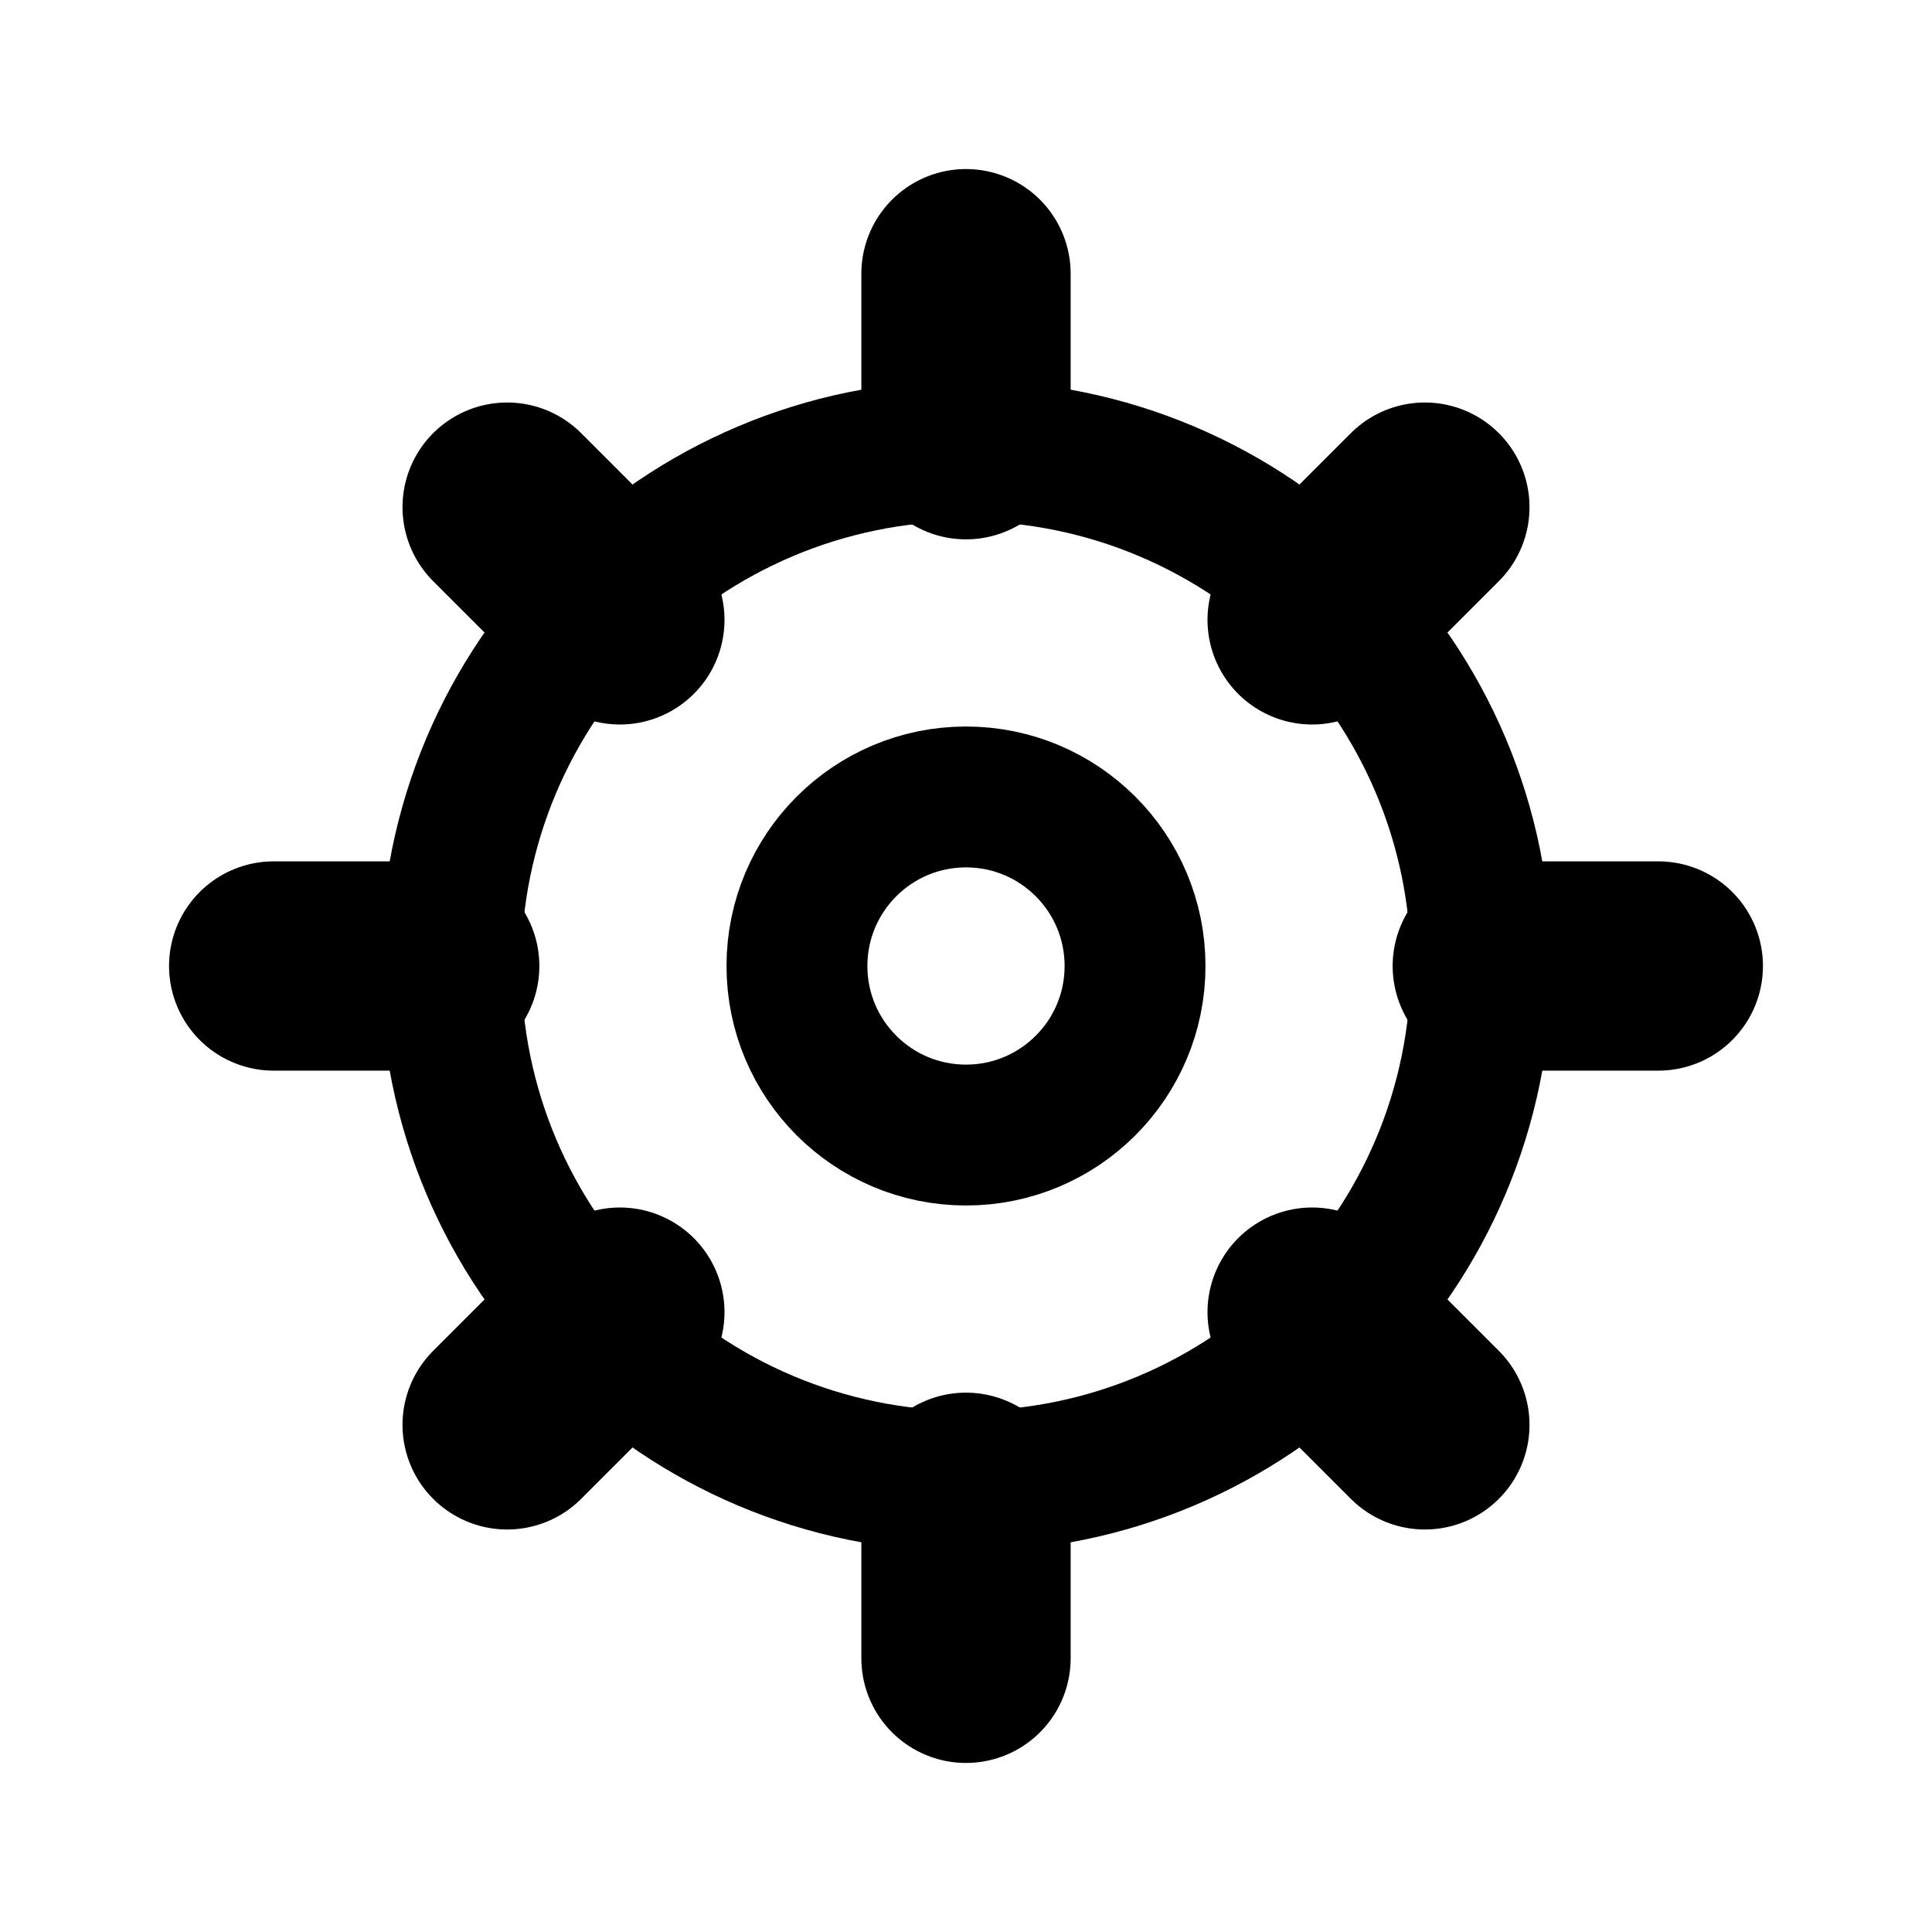
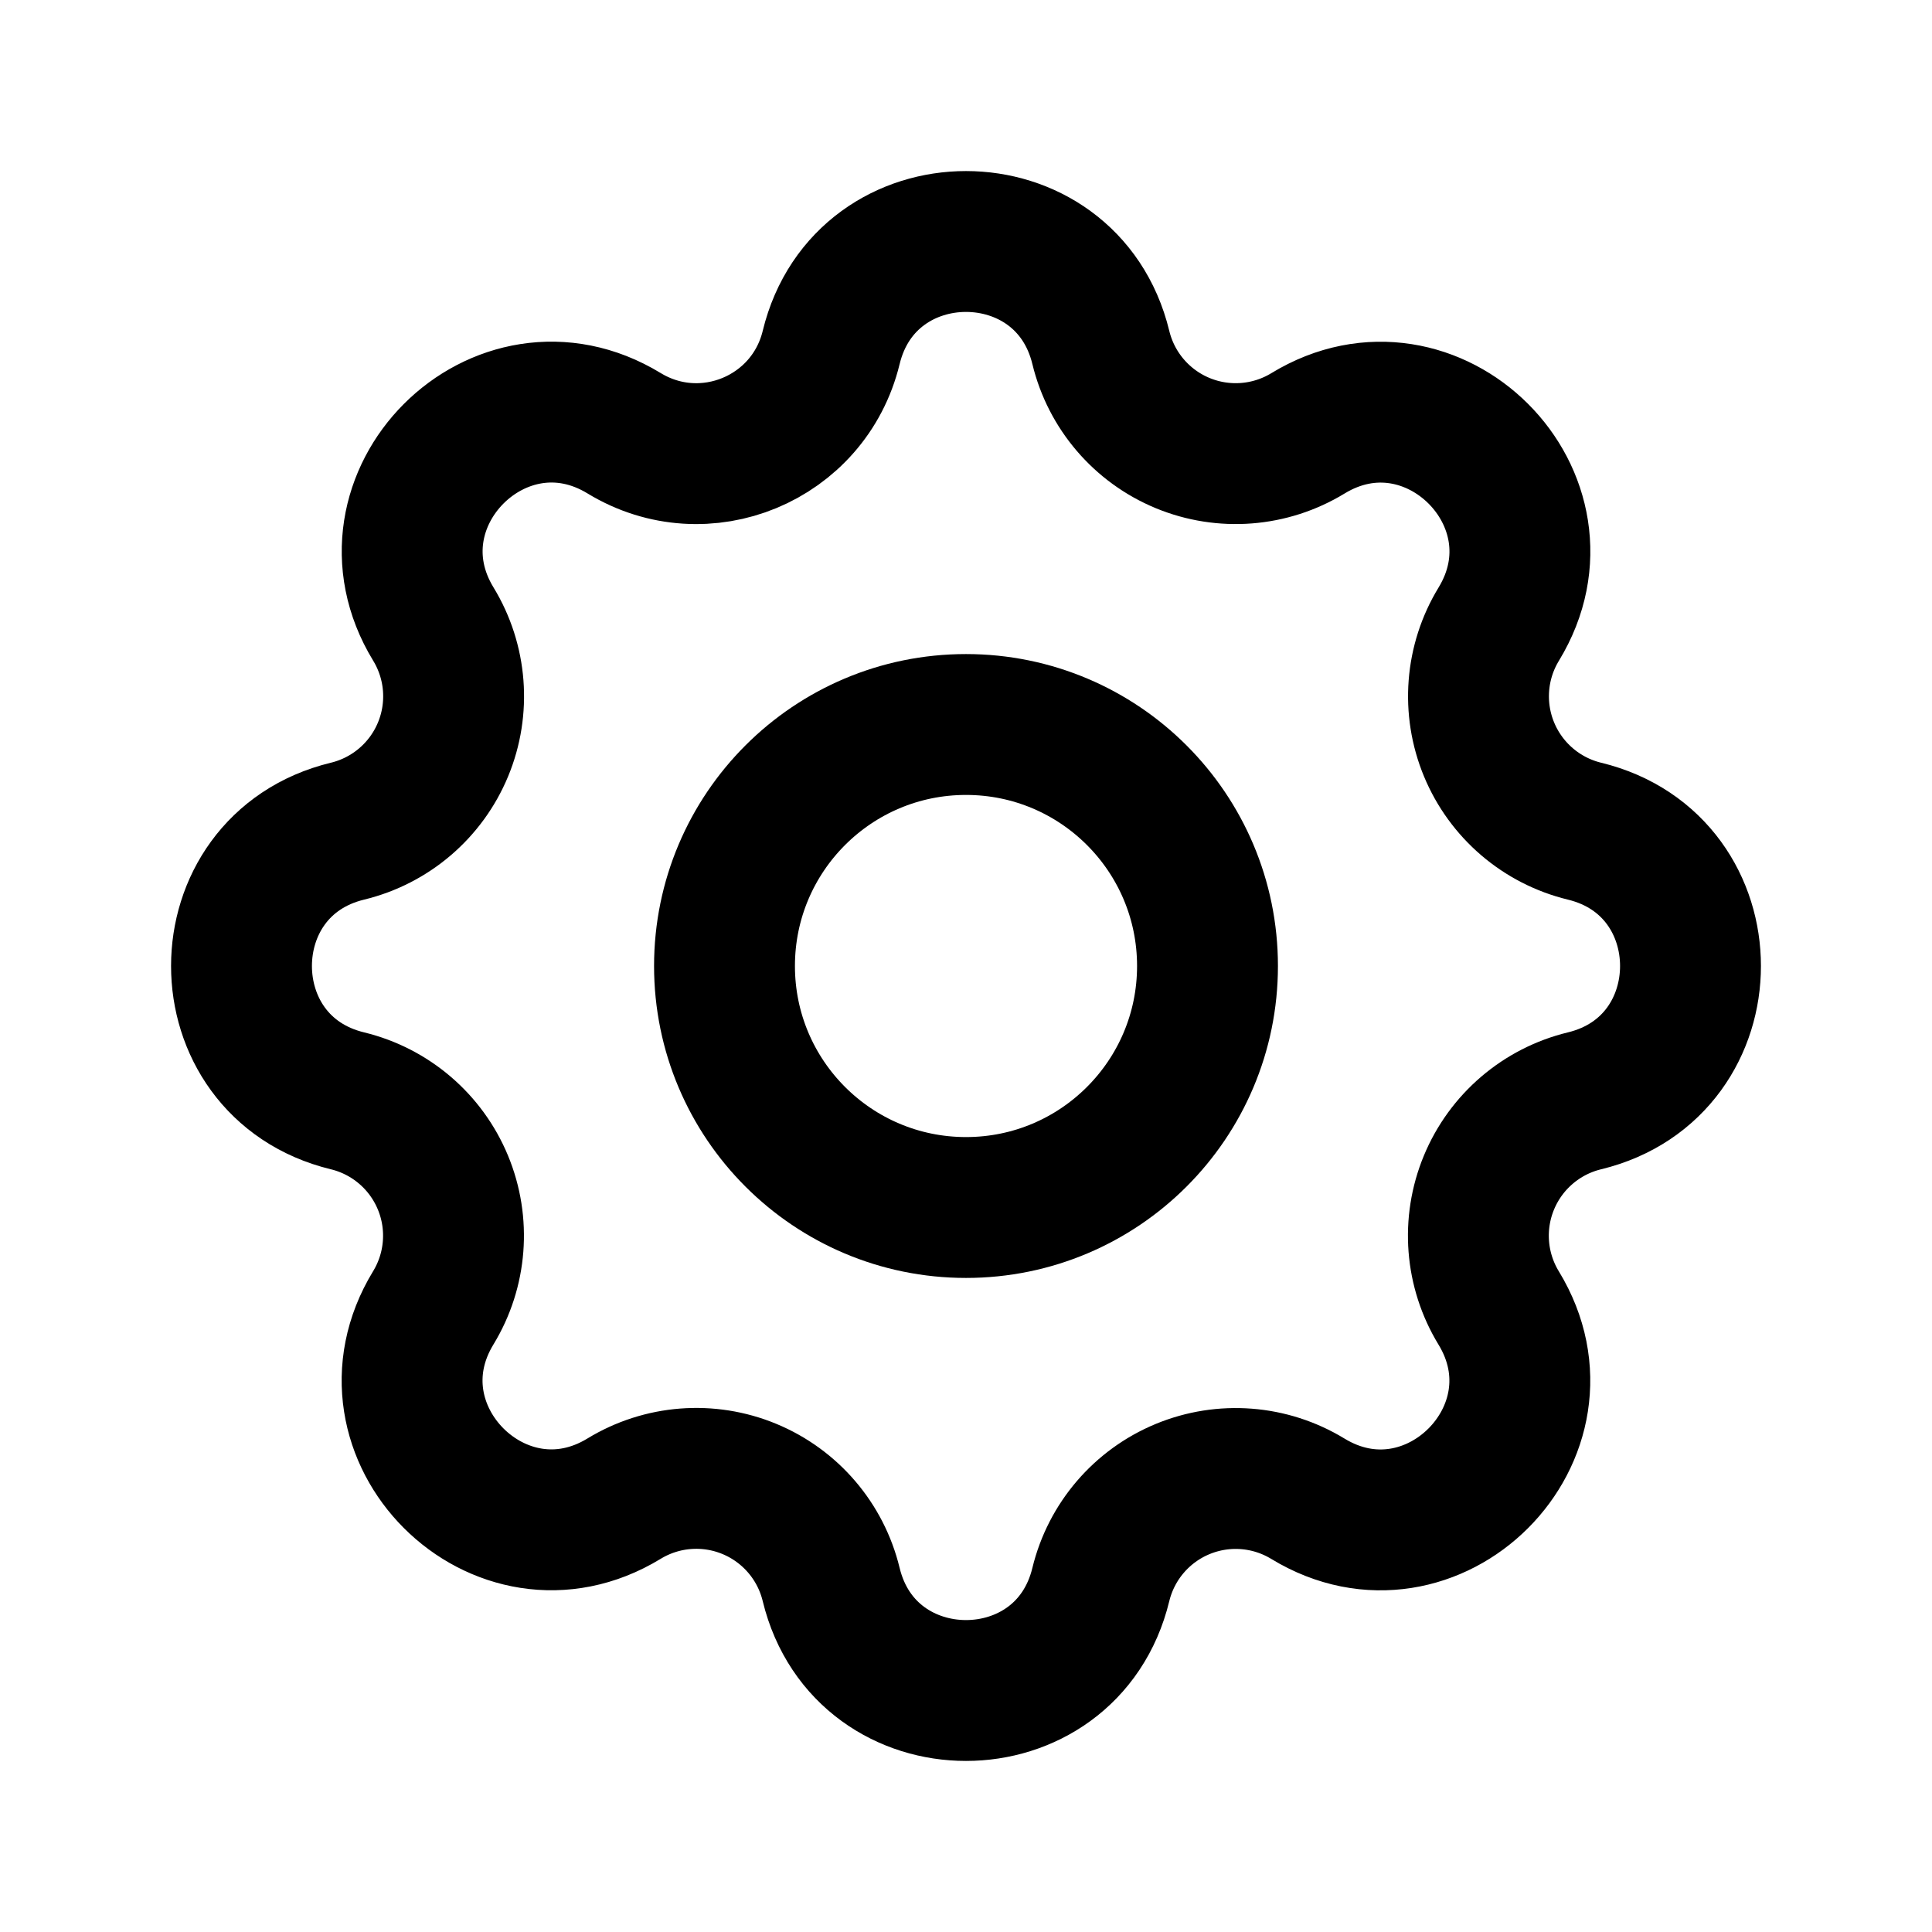
- <svg xmlns="http://www.w3.org/2000/svg" viewBox="0 0 24 24" fill="none" stroke="currentColor" stroke-linecap="round" stroke-linejoin="round" role="img" aria-label="settings">
-   <circle cx="12" cy="12" r="6.4" stroke-width="1.75" />
-   <path d="M12 3.4v2M12 18.6v2M20.6 12h-2M5.4 12h-2M17.7 6.3l-1.4 1.4M7.7 16.3l-1.4 1.4M17.7 17.7l-1.4-1.4M7.7 7.7 6.3 6.3" stroke-width="2.6" />
-   <circle cx="12" cy="12" r="2.1" stroke-width="1.75" />
+ <svg xmlns="http://www.w3.org/2000/svg" viewBox="0 0 24 24" role="img" aria-label="settings">
+   <g fill="none" stroke="currentColor" stroke-linecap="round" stroke-linejoin="round" stroke-width="1.75">
+     <path d="M10.325 4.317c.426-1.756 2.924-1.756 3.35 0a1.724 1.724 0 0 0 2.573 1.066c1.543-.94 3.31.826 2.37 2.37a1.724 1.724 0 0 0 1.065 2.572c1.756.426 1.756 2.924 0 3.35a1.724 1.724 0 0 0-1.066 2.573c.94 1.543-.826 3.31-2.37 2.37a1.724 1.724 0 0 0-2.572 1.065c-.426 1.756-2.924 1.756-3.35 0a1.724 1.724 0 0 0-2.573-1.066c-1.543.94-3.31-.826-2.37-2.37a1.724 1.724 0 0 0-1.065-2.572c-1.756-.426-1.756-2.924 0-3.35a1.724 1.724 0 0 0 1.066-2.573c-.94-1.543.826-3.31 2.37-2.37c1 .608 2.296.07 2.572-1.065" />
+     <path d="M9 12a3 3 0 1 0 6 0a3 3 0 0 0-6 0" />
+   </g>
</svg>
